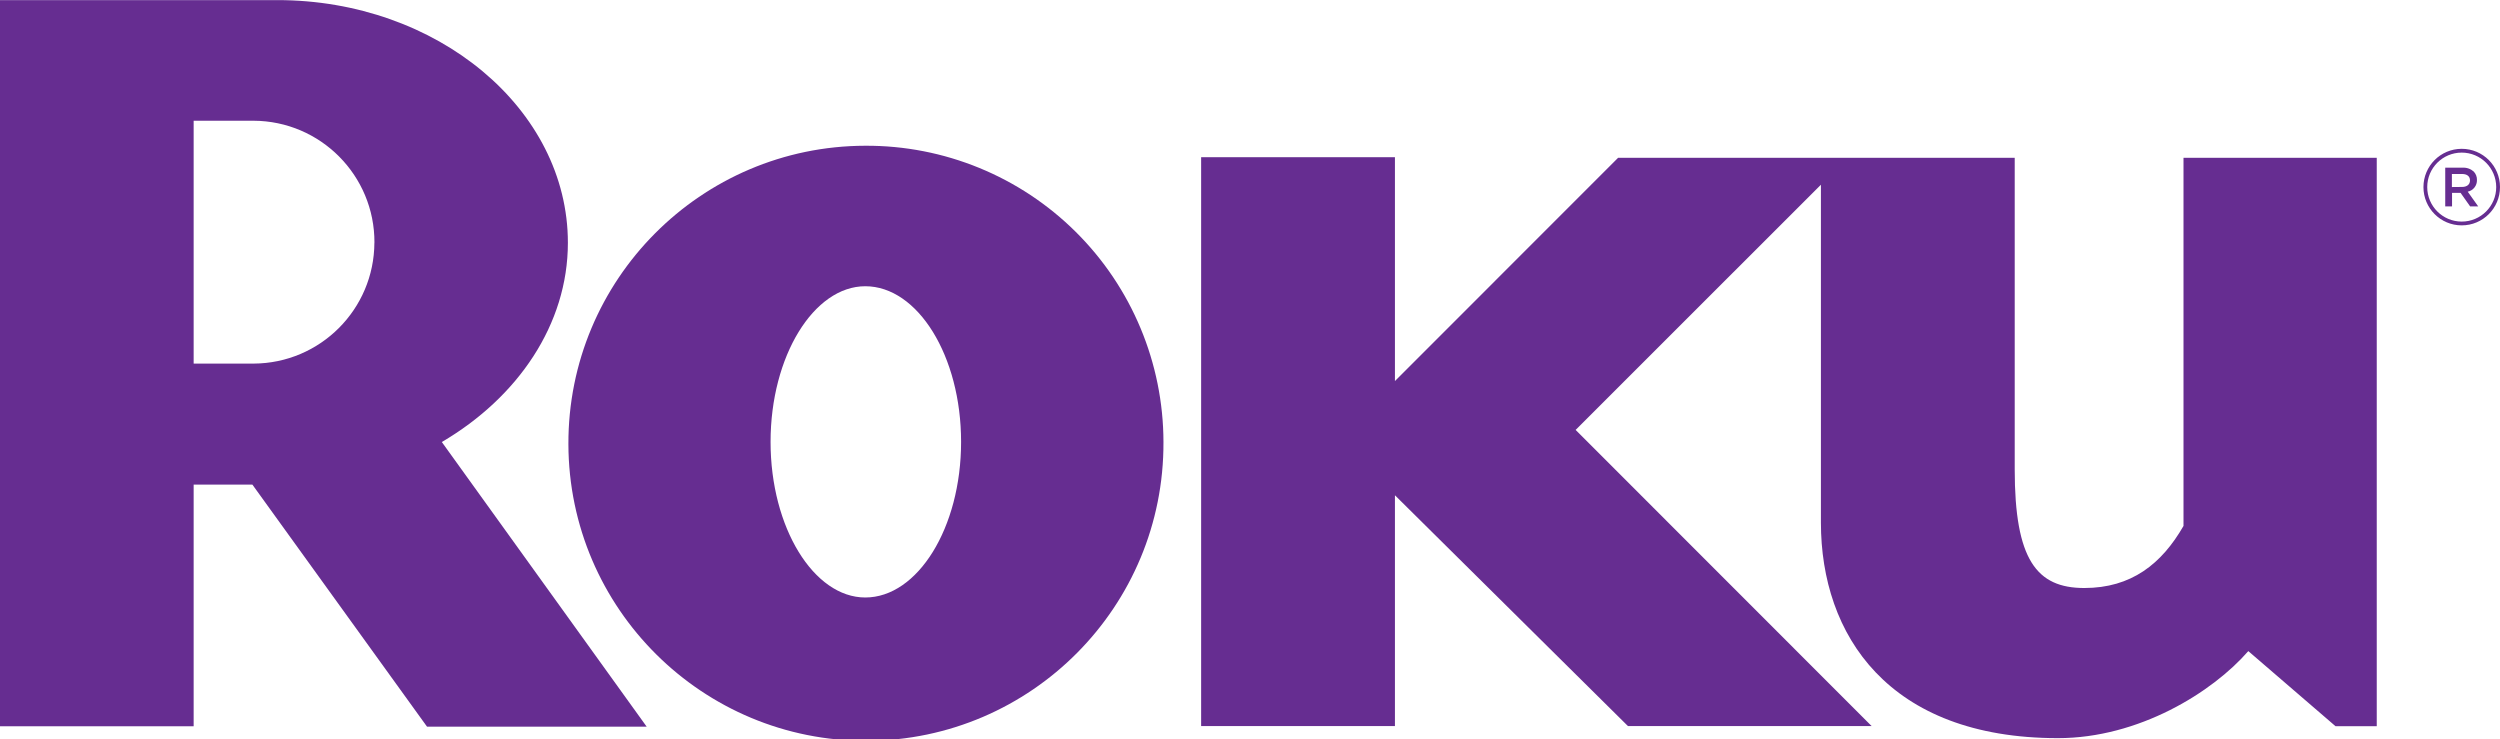
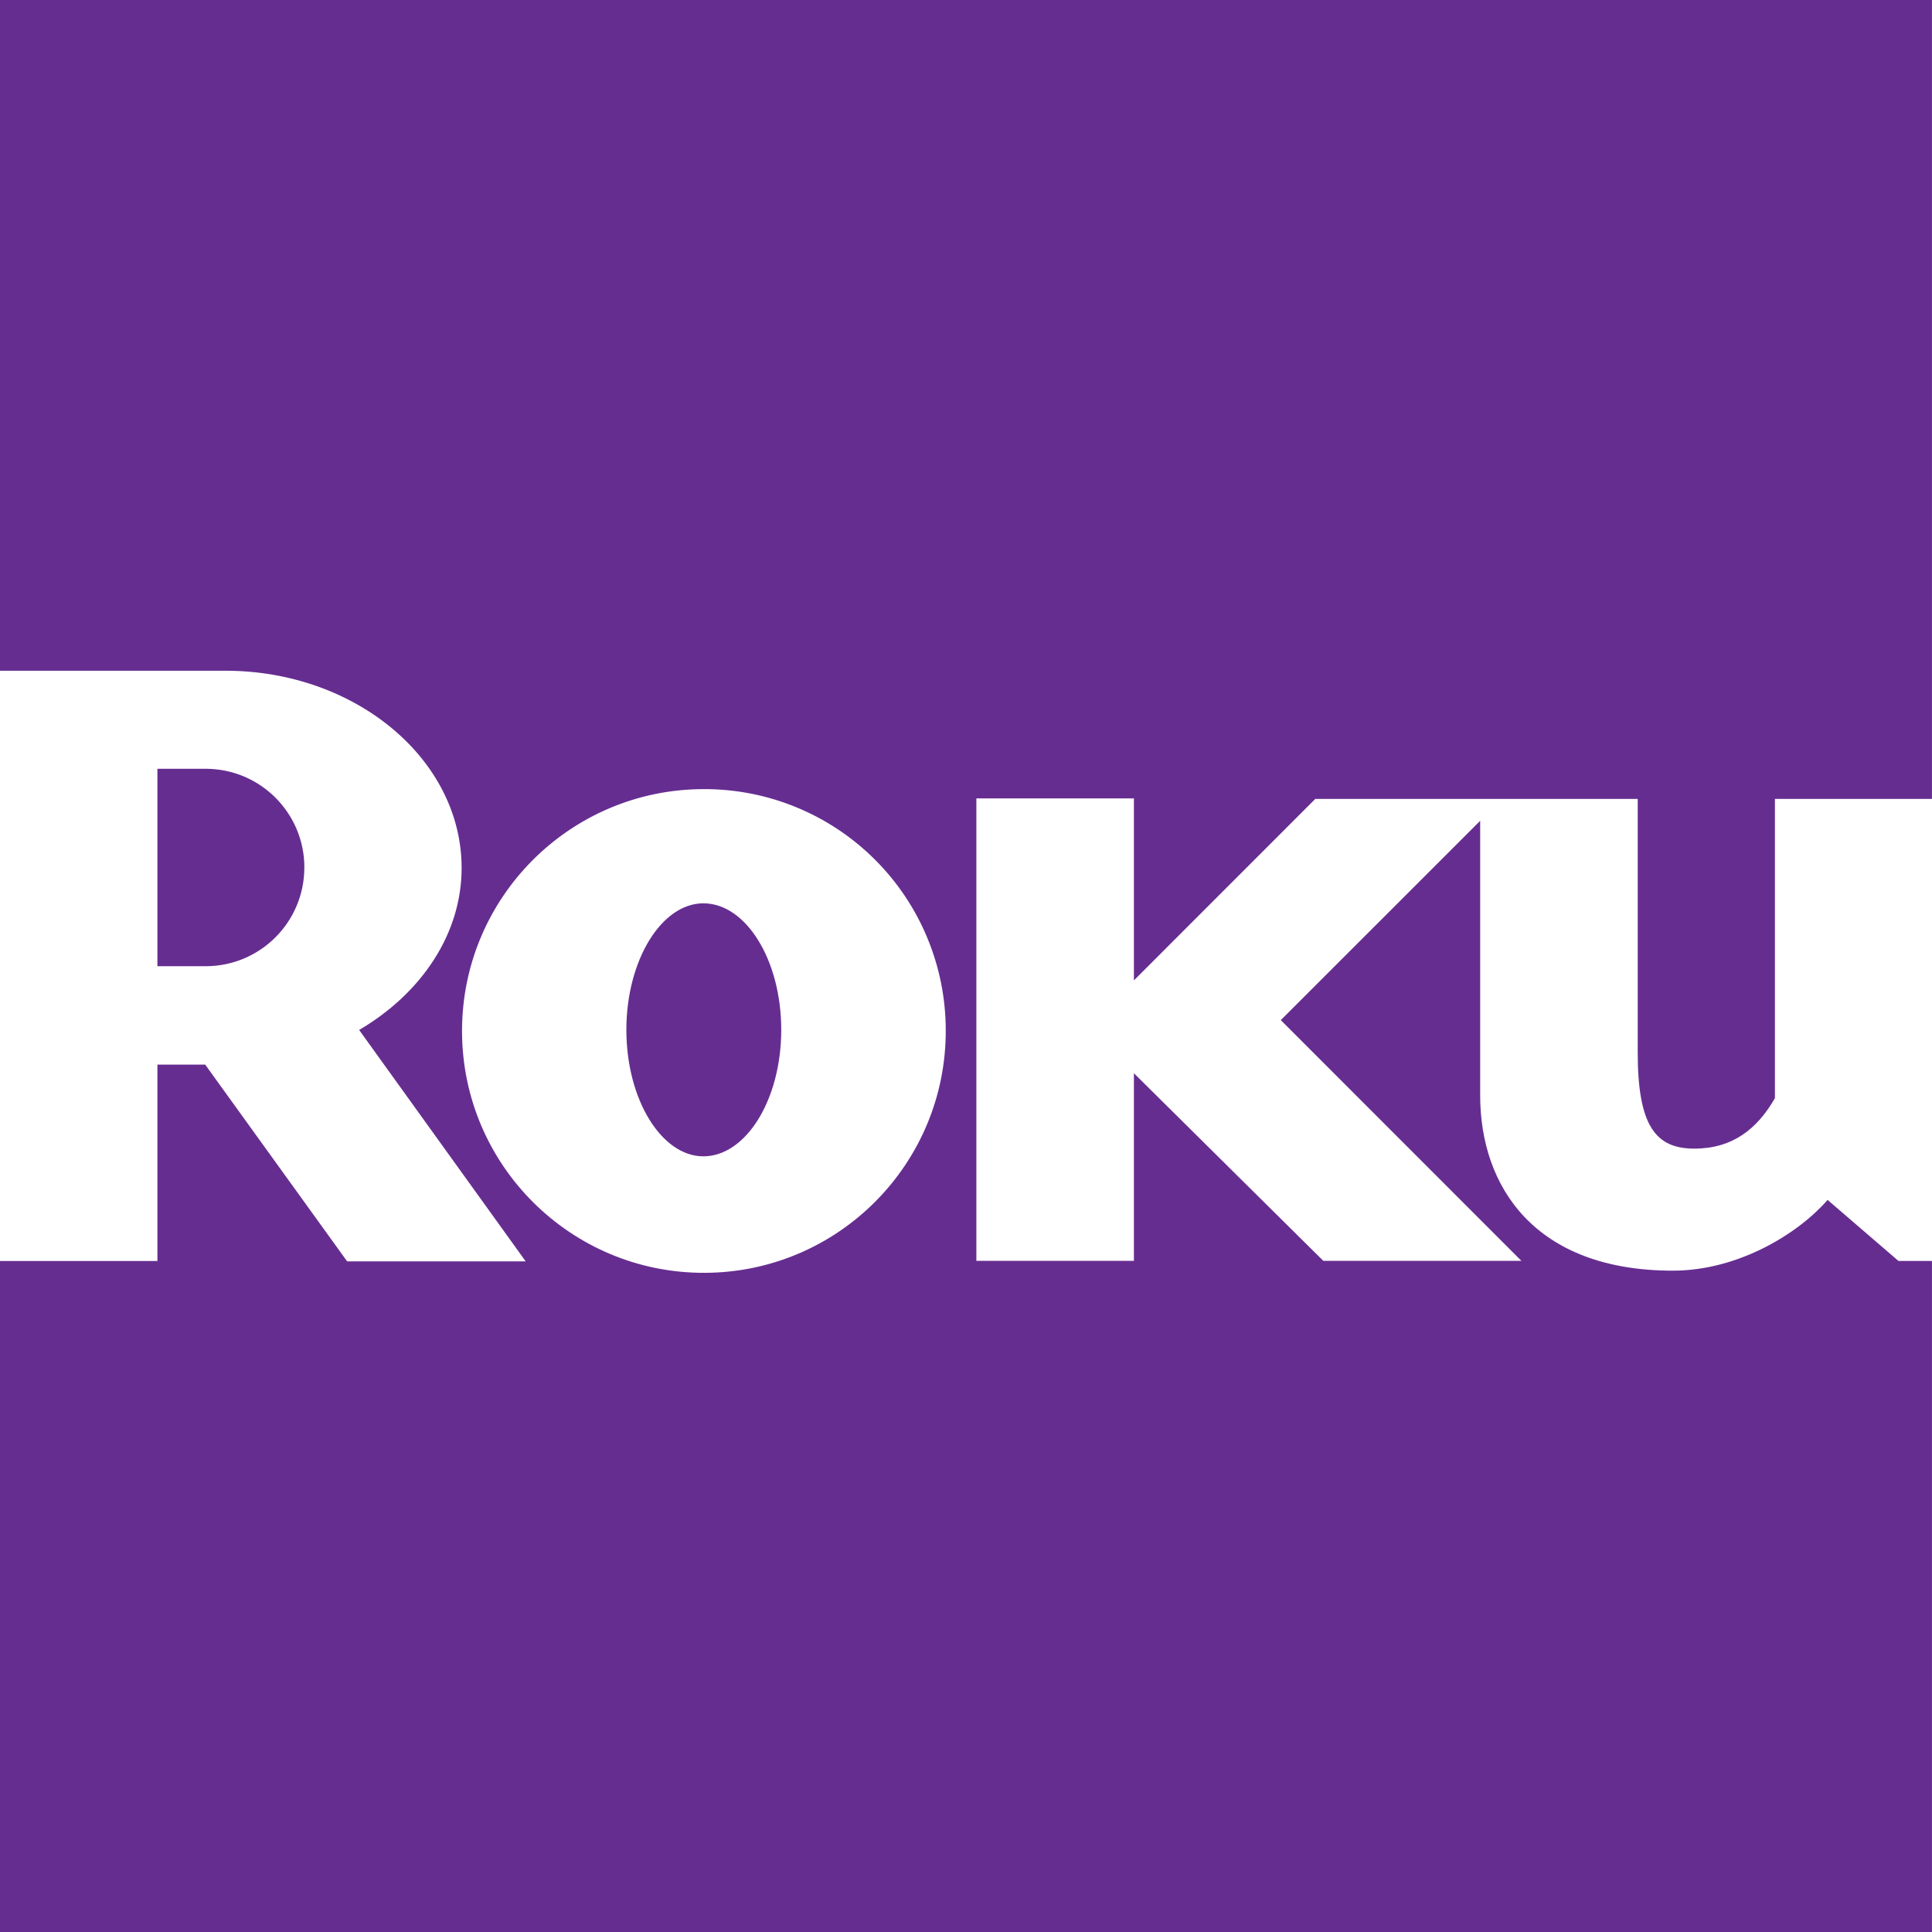
- <svg xmlns="http://www.w3.org/2000/svg" id="Layer_1" data-name="Layer 1" viewBox="0 0 495.74 146.36">
+ <svg xmlns="http://www.w3.org/2000/svg" id="Layer_1" data-name="Layer 1" viewBox="0 -163.6 471.283 471.3">
  <defs>
    <style>.cls-1{fill:#662d91;}</style>
  </defs>
-   <path class="cls-1" d="M157.28,425.69H113.7l-34.63-48H67.42v47.92H29v-144h55c31.72,0,57.63,21.58,57.63,48.12,0,16.2-9.93,30.67-25,39.51l40.64,56.47m-54-96a24.08,24.08,0,0,0-24-24.18H67.42v48.16H79.3A24.06,24.06,0,0,0,103.26,329.71Z" transform="translate(-29.02 -281.59)" />
-   <path class="cls-1" d="M259.73,369.22a59,59,0,1,1-59.13-58.73,58.85,58.85,0,0,1,59.13,58.73M200.6,338.35c-10.18,0-18.78,13.83-18.78,30.87s8.6,30.85,18.78,30.85c10.37,0,19-13.8,19-30.85S211,338.35,200.6,338.35Z" transform="translate(-29.02 -281.59)" />
-   <path class="cls-1" d="M349.88,312.88l-44.25,44.27V312.76H267.2V425.57h38.43V379.8l46.21,45.77h48.32l-58.7-58.73,48.64-48.62v67c0,22.25,13.34,42.74,47,42.74,16,0,30.63-9.07,37.75-17.26l17.29,14.89h8.18V312.88H462v73c-4.33,7.55-10.37,12.31-19.67,12.31-9.47,0-13.8-5.62-13.8-23.53V312.88Z" transform="translate(-29.02 -281.59)" />
-   <path class="cls-1" d="M517.17,326.28a7.59,7.59,0,1,1,7.59-7.59A7.59,7.59,0,0,1,517.17,326.28Zm0-14.43a6.84,6.84,0,1,0,6.84,6.84A6.85,6.85,0,0,0,517.17,311.85Z" transform="translate(-29.02 -281.59)" />
-   <path class="cls-1" d="M513.9,314.84h3.43a3.06,3.06,0,0,1,2.22.77,2.32,2.32,0,0,1,.64,1.66v0a2.3,2.3,0,0,1-1.83,2.33l2.08,2.92h-1.6l-1.9-2.69h-1.69v2.69H513.9Zm3.33,3.82c1,0,1.58-.51,1.58-1.29v0c0-.83-.59-1.28-1.59-1.28h-2v2.59Z" transform="translate(-29.02 -281.59)" />
+   <rect x="-0.008" width="471.3" height="471.3" style="fill: rgb(102, 45, 145);" y="-163.6" />
+   <path class="cls-1" d="M157.28,425.69H113.7l-34.63-48H67.42v47.92H29v-144h55c31.72,0,57.63,21.58,57.63,48.12,0,16.2-9.93,30.67-25,39.51l40.64,56.47m-54-96a24.08,24.08,0,0,0-24-24.18H67.42v48.16H79.3A24.06,24.06,0,0,0,103.26,329.71Z" transform="translate(-29.02 -281.59)" style="fill: rgb(255, 255, 255);" />
+   <path class="cls-1" d="M259.73,369.22a59,59,0,1,1-59.13-58.73,58.85,58.85,0,0,1,59.13,58.73M200.6,338.35c-10.18,0-18.78,13.83-18.78,30.87s8.6,30.85,18.78,30.85c10.37,0,19-13.8,19-30.85S211,338.35,200.6,338.35Z" style="fill: rgb(255, 255, 255);" transform="translate(-29.02 -281.59)" />
+   <path class="cls-1" d="M349.88,312.88l-44.25,44.27V312.76H267.2V425.57h38.43V379.8l46.21,45.77h48.32l-58.7-58.73,48.64-48.62v67c0,22.25,13.34,42.74,47,42.74,16,0,30.63-9.07,37.75-17.26l17.29,14.89h8.18V312.88H462v73c-4.33,7.55-10.37,12.31-19.67,12.31-9.47,0-13.8-5.62-13.8-23.53V312.88Z" transform="translate(-29.02 -281.59)" style="fill: rgb(255, 255, 255);" />
</svg>
